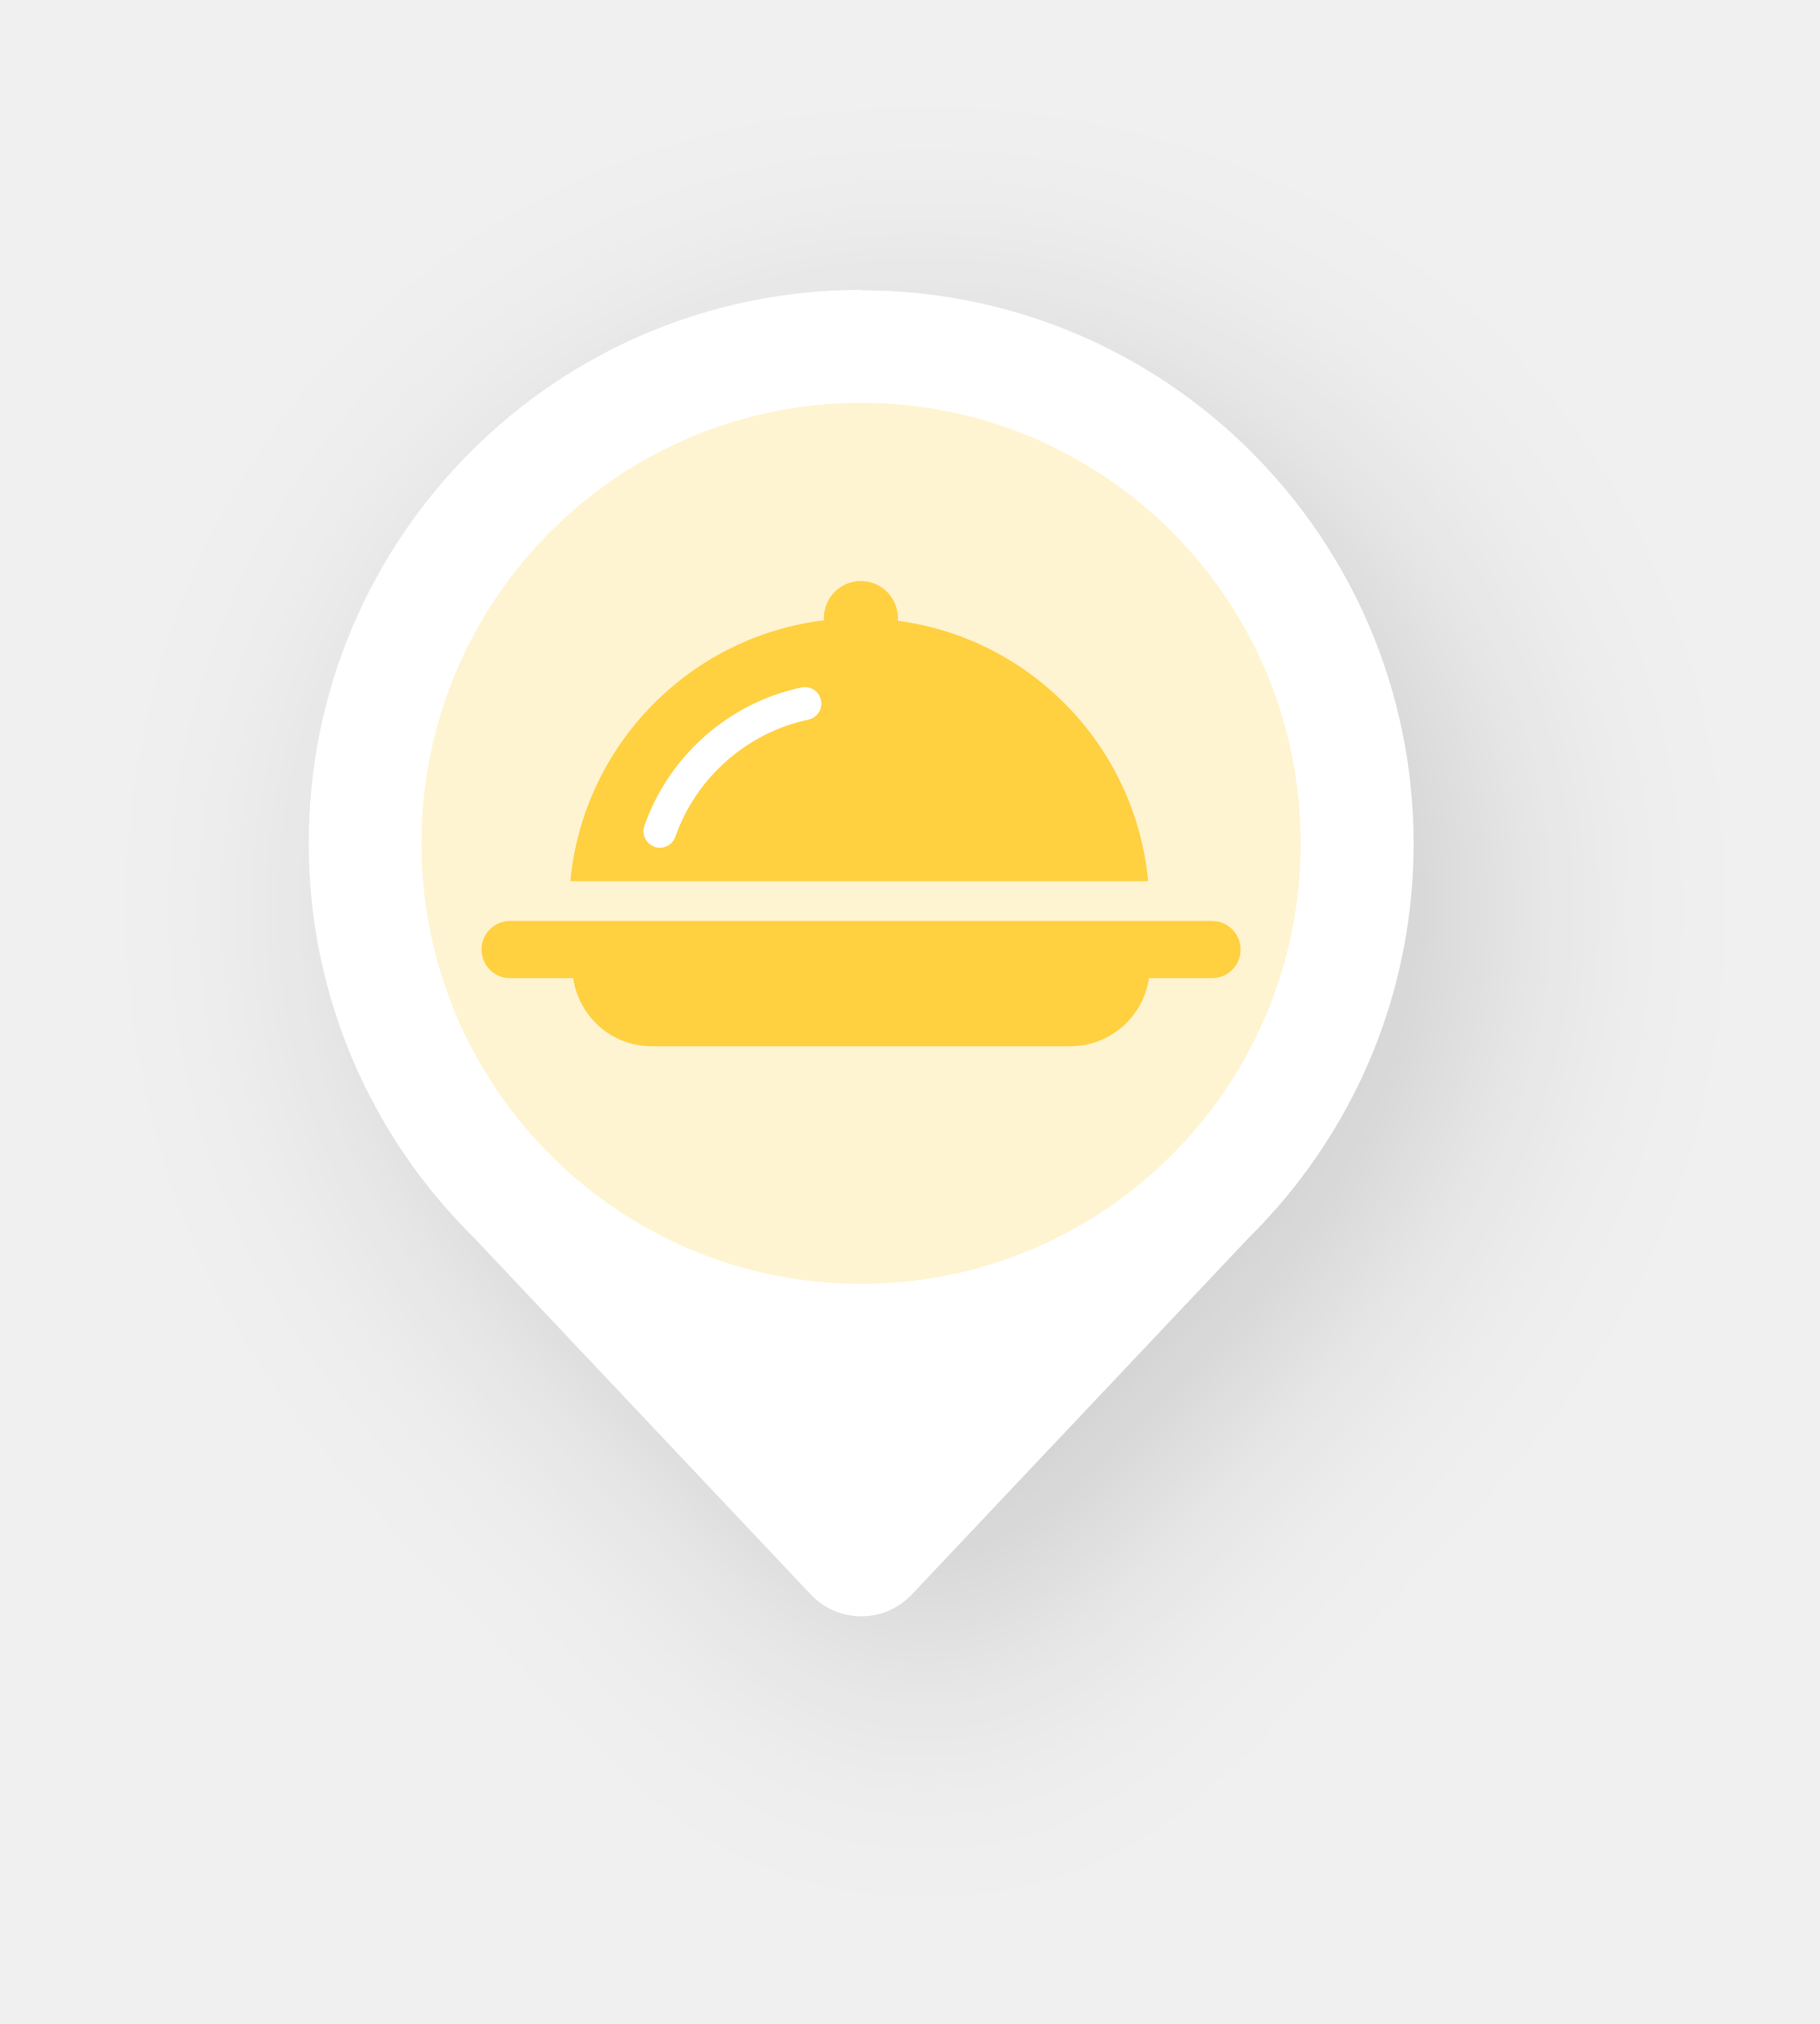
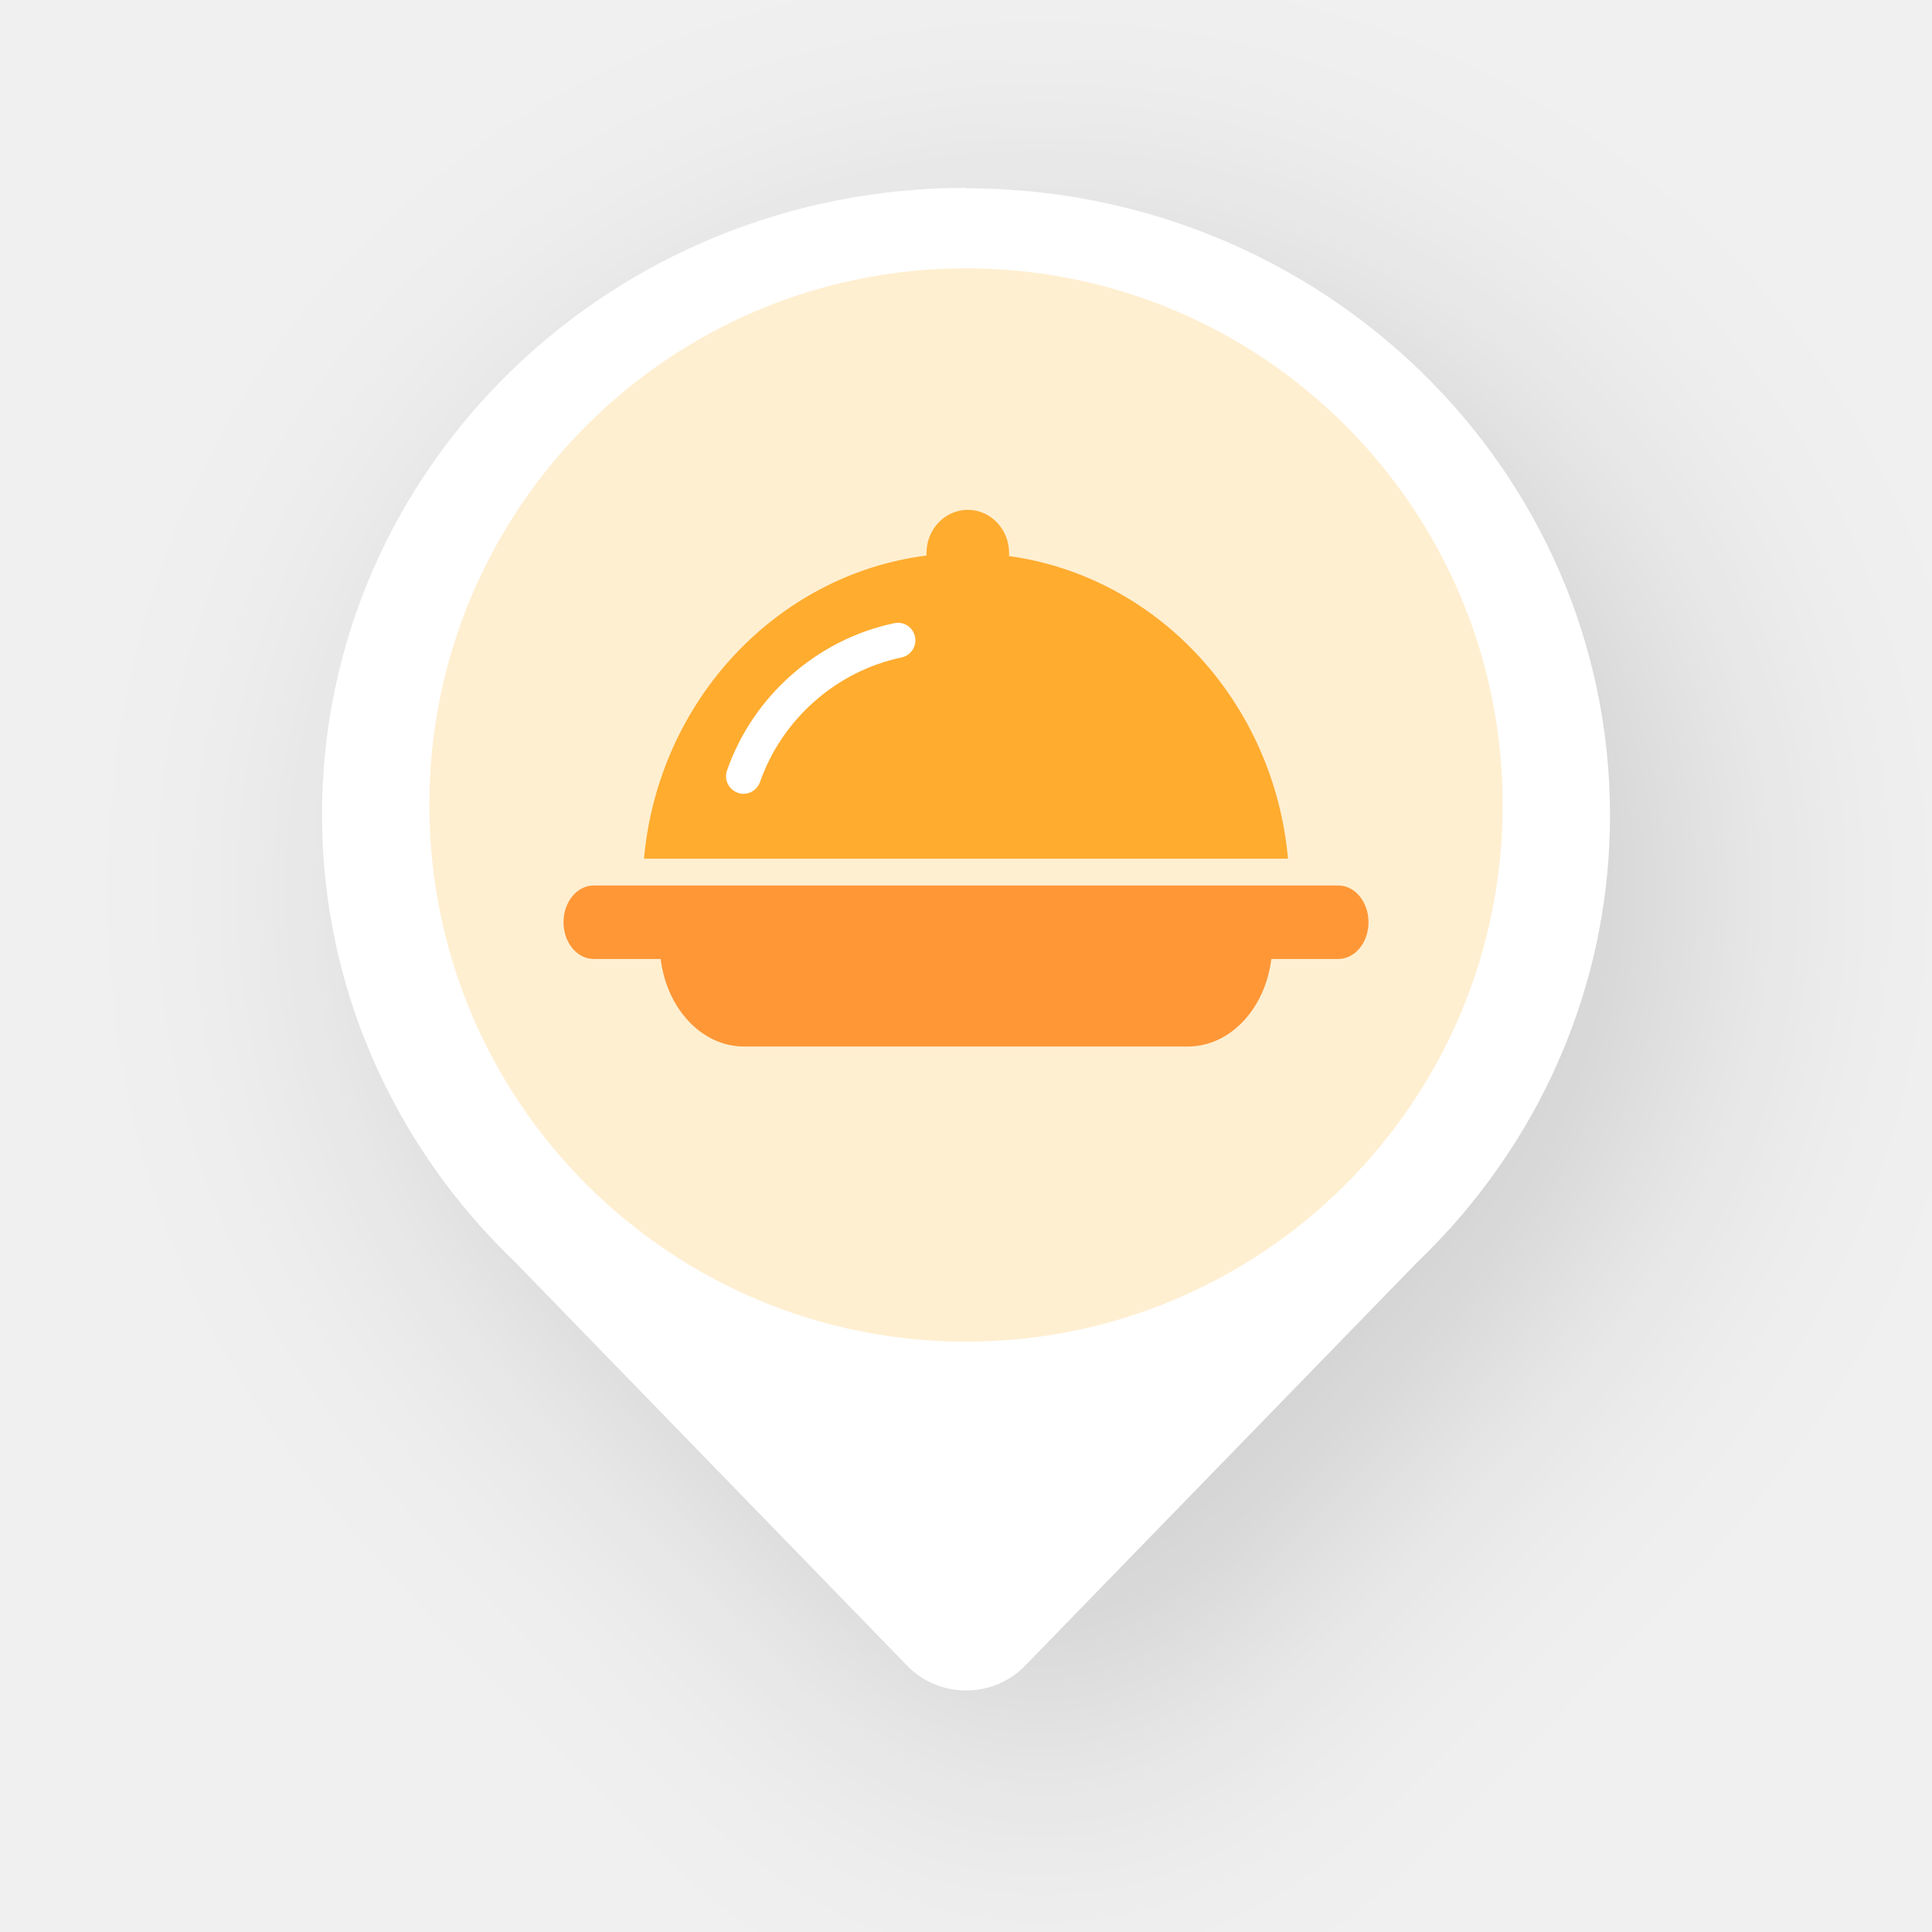
- <svg xmlns="http://www.w3.org/2000/svg" width="80" height="89" viewBox="0 0 80 89" fill="none">
-   <g filter="url(#filter0_d_3531_56032)">
-     <path d="M37.863 12.747C24.447 12.747 13.576 23.64 13.576 37.083C13.576 43.198 15.835 48.779 19.554 53.057L19.652 53.164C20.043 53.61 20.444 54.038 20.871 54.457L35.648 70.11C36.858 71.394 38.886 71.394 40.096 70.11L54.882 54.457C55.3 54.047 55.7 53.619 56.083 53.182L56.189 53.075H56.181C59.899 48.796 62.159 43.216 62.159 37.101C62.159 23.667 51.288 12.765 37.872 12.765L37.863 12.747Z" fill="white" />
+ <svg xmlns="http://www.w3.org/2000/svg" width="72" height="72" viewBox="0 0 72 72" fill="none">
+   <g clip-path="url(#clip0_3917_62010)">
+     <g filter="url(#filter0_d_3917_62010)">
+       <path d="M35.996 7C22.741 7 12 17.459 12 30.365C12 36.237 14.233 41.594 17.907 45.703L18.003 45.805C18.39 46.233 18.786 46.644 19.207 47.047L33.807 62.076C35.002 63.308 37.006 63.308 38.202 62.076L52.81 47.047C53.223 46.653 53.619 46.242 53.997 45.823L54.102 45.72H54.093C57.767 41.612 60 36.254 60 30.383C60 17.485 49.259 7.017 36.004 7.017L35.996 7Z" fill="white" />
+     </g>
+     <path d="M36 50C47.046 50 56 41.046 56 30C56 18.954 47.046 10 36 10C24.954 10 16 18.954 16 30C16 41.046 24.954 50 36 50Z" fill="#FFEFD1" />
+     <path d="M37.605 20.721C37.605 20.721 37.605 20.65 37.605 20.606C37.605 19.72 36.916 19 36.067 19C35.218 19 34.529 19.72 34.529 20.606C34.529 20.642 34.529 20.668 34.529 20.703C28.941 21.414 24.529 26.119 24 32H48C47.471 26.154 43.126 21.475 37.588 20.721H37.605Z" fill="#FFAC2F" />
+     <path d="M27.711 29.584C27.639 29.584 27.567 29.576 27.494 29.544C27.157 29.424 26.973 29.053 27.093 28.716C28.064 25.933 30.456 23.826 33.33 23.223C33.683 23.15 34.028 23.375 34.1 23.729C34.173 24.083 33.948 24.429 33.595 24.501C31.163 25.016 29.14 26.802 28.321 29.15C28.225 29.416 27.976 29.584 27.703 29.584H27.711Z" fill="white" />
+     <path d="M49.865 33H22.127C21.504 33 21 33.612 21 34.369C21 35.126 21.504 35.738 22.127 35.738H24.622C24.846 37.583 26.149 39 27.724 39H44.268C45.851 39 47.154 37.583 47.378 35.738H49.873C50.496 35.738 51 35.126 51 34.369C51 33.612 50.496 33 49.873 33H49.865Z" fill="#FF9737" />
  </g>
-   <path opacity="0.2" d="M37.863 56.454C48.54 56.454 57.195 47.782 57.195 37.084C57.195 26.385 48.54 17.713 37.863 17.713C27.186 17.713 18.531 26.385 18.531 37.084C18.531 47.782 27.186 56.454 37.863 56.454Z" fill="#FFCA17" />
-   <path d="M39.482 27.295C39.482 27.295 39.482 27.224 39.482 27.179C39.482 26.279 38.752 25.548 37.854 25.548C36.955 25.548 36.226 26.279 36.226 27.179C36.226 27.215 36.226 27.242 36.226 27.277C30.31 27.999 25.639 32.777 25.079 38.75H50.487C49.926 32.813 45.327 28.062 39.464 27.295H39.482Z" fill="#FFD040" />
-   <path d="M29.02 37.279C28.94 37.279 28.86 37.27 28.779 37.234C28.406 37.101 28.201 36.691 28.335 36.316C29.411 33.232 32.062 30.896 35.247 30.228C35.639 30.148 36.021 30.397 36.101 30.79C36.181 31.182 35.932 31.565 35.541 31.645C32.845 32.216 30.603 34.195 29.696 36.798C29.589 37.092 29.313 37.279 29.011 37.279H29.02Z" fill="white" />
-   <path d="M53.289 40.497H22.427C21.734 40.497 21.173 41.059 21.173 41.754C21.173 42.449 21.734 43.011 22.427 43.011H25.203C25.452 44.705 26.902 46.006 28.655 46.006H47.062C48.823 46.006 50.273 44.705 50.522 43.011H53.298C53.992 43.011 54.552 42.449 54.552 41.754C54.552 41.059 53.992 40.497 53.298 40.497H53.289Z" fill="#FFD040" />
  <defs>
-     <filter id="filter0_d_3531_56032" x="5.066" y="4.237" width="71.263" height="81.006" filterUnits="userSpaceOnUse" color-interpolation-filters="sRGB">
+     <filter id="filter0_d_3917_62010" x="3.49" y="-1.51" width="70.68" height="78.68" filterUnits="userSpaceOnUse" color-interpolation-filters="sRGB">
      <feFlood flood-opacity="0" result="BackgroundImageFix" />
      <feColorMatrix in="SourceAlpha" type="matrix" values="0 0 0 0 0 0 0 0 0 0 0 0 0 0 0 0 0 0 127 0" result="hardAlpha" />
      <feOffset dx="2.83" dy="2.83" />
      <feGaussianBlur stdDeviation="5.67" />
      <feColorMatrix type="matrix" values="0 0 0 0 0 0 0 0 0 0 0 0 0 0 0 0 0 0 0.15 0" />
-       <feBlend mode="normal" in2="BackgroundImageFix" result="effect1_dropShadow_3531_56032" />
-       <feBlend mode="normal" in="SourceGraphic" in2="effect1_dropShadow_3531_56032" result="shape" />
+       <feBlend mode="normal" in2="BackgroundImageFix" result="effect1_dropShadow_3917_62010" />
+       <feBlend mode="normal" in="SourceGraphic" in2="effect1_dropShadow_3917_62010" result="shape" />
    </filter>
+     <clipPath id="clip0_3917_62010">
+       <rect width="72" height="72" fill="white" />
+     </clipPath>
  </defs>
</svg>
